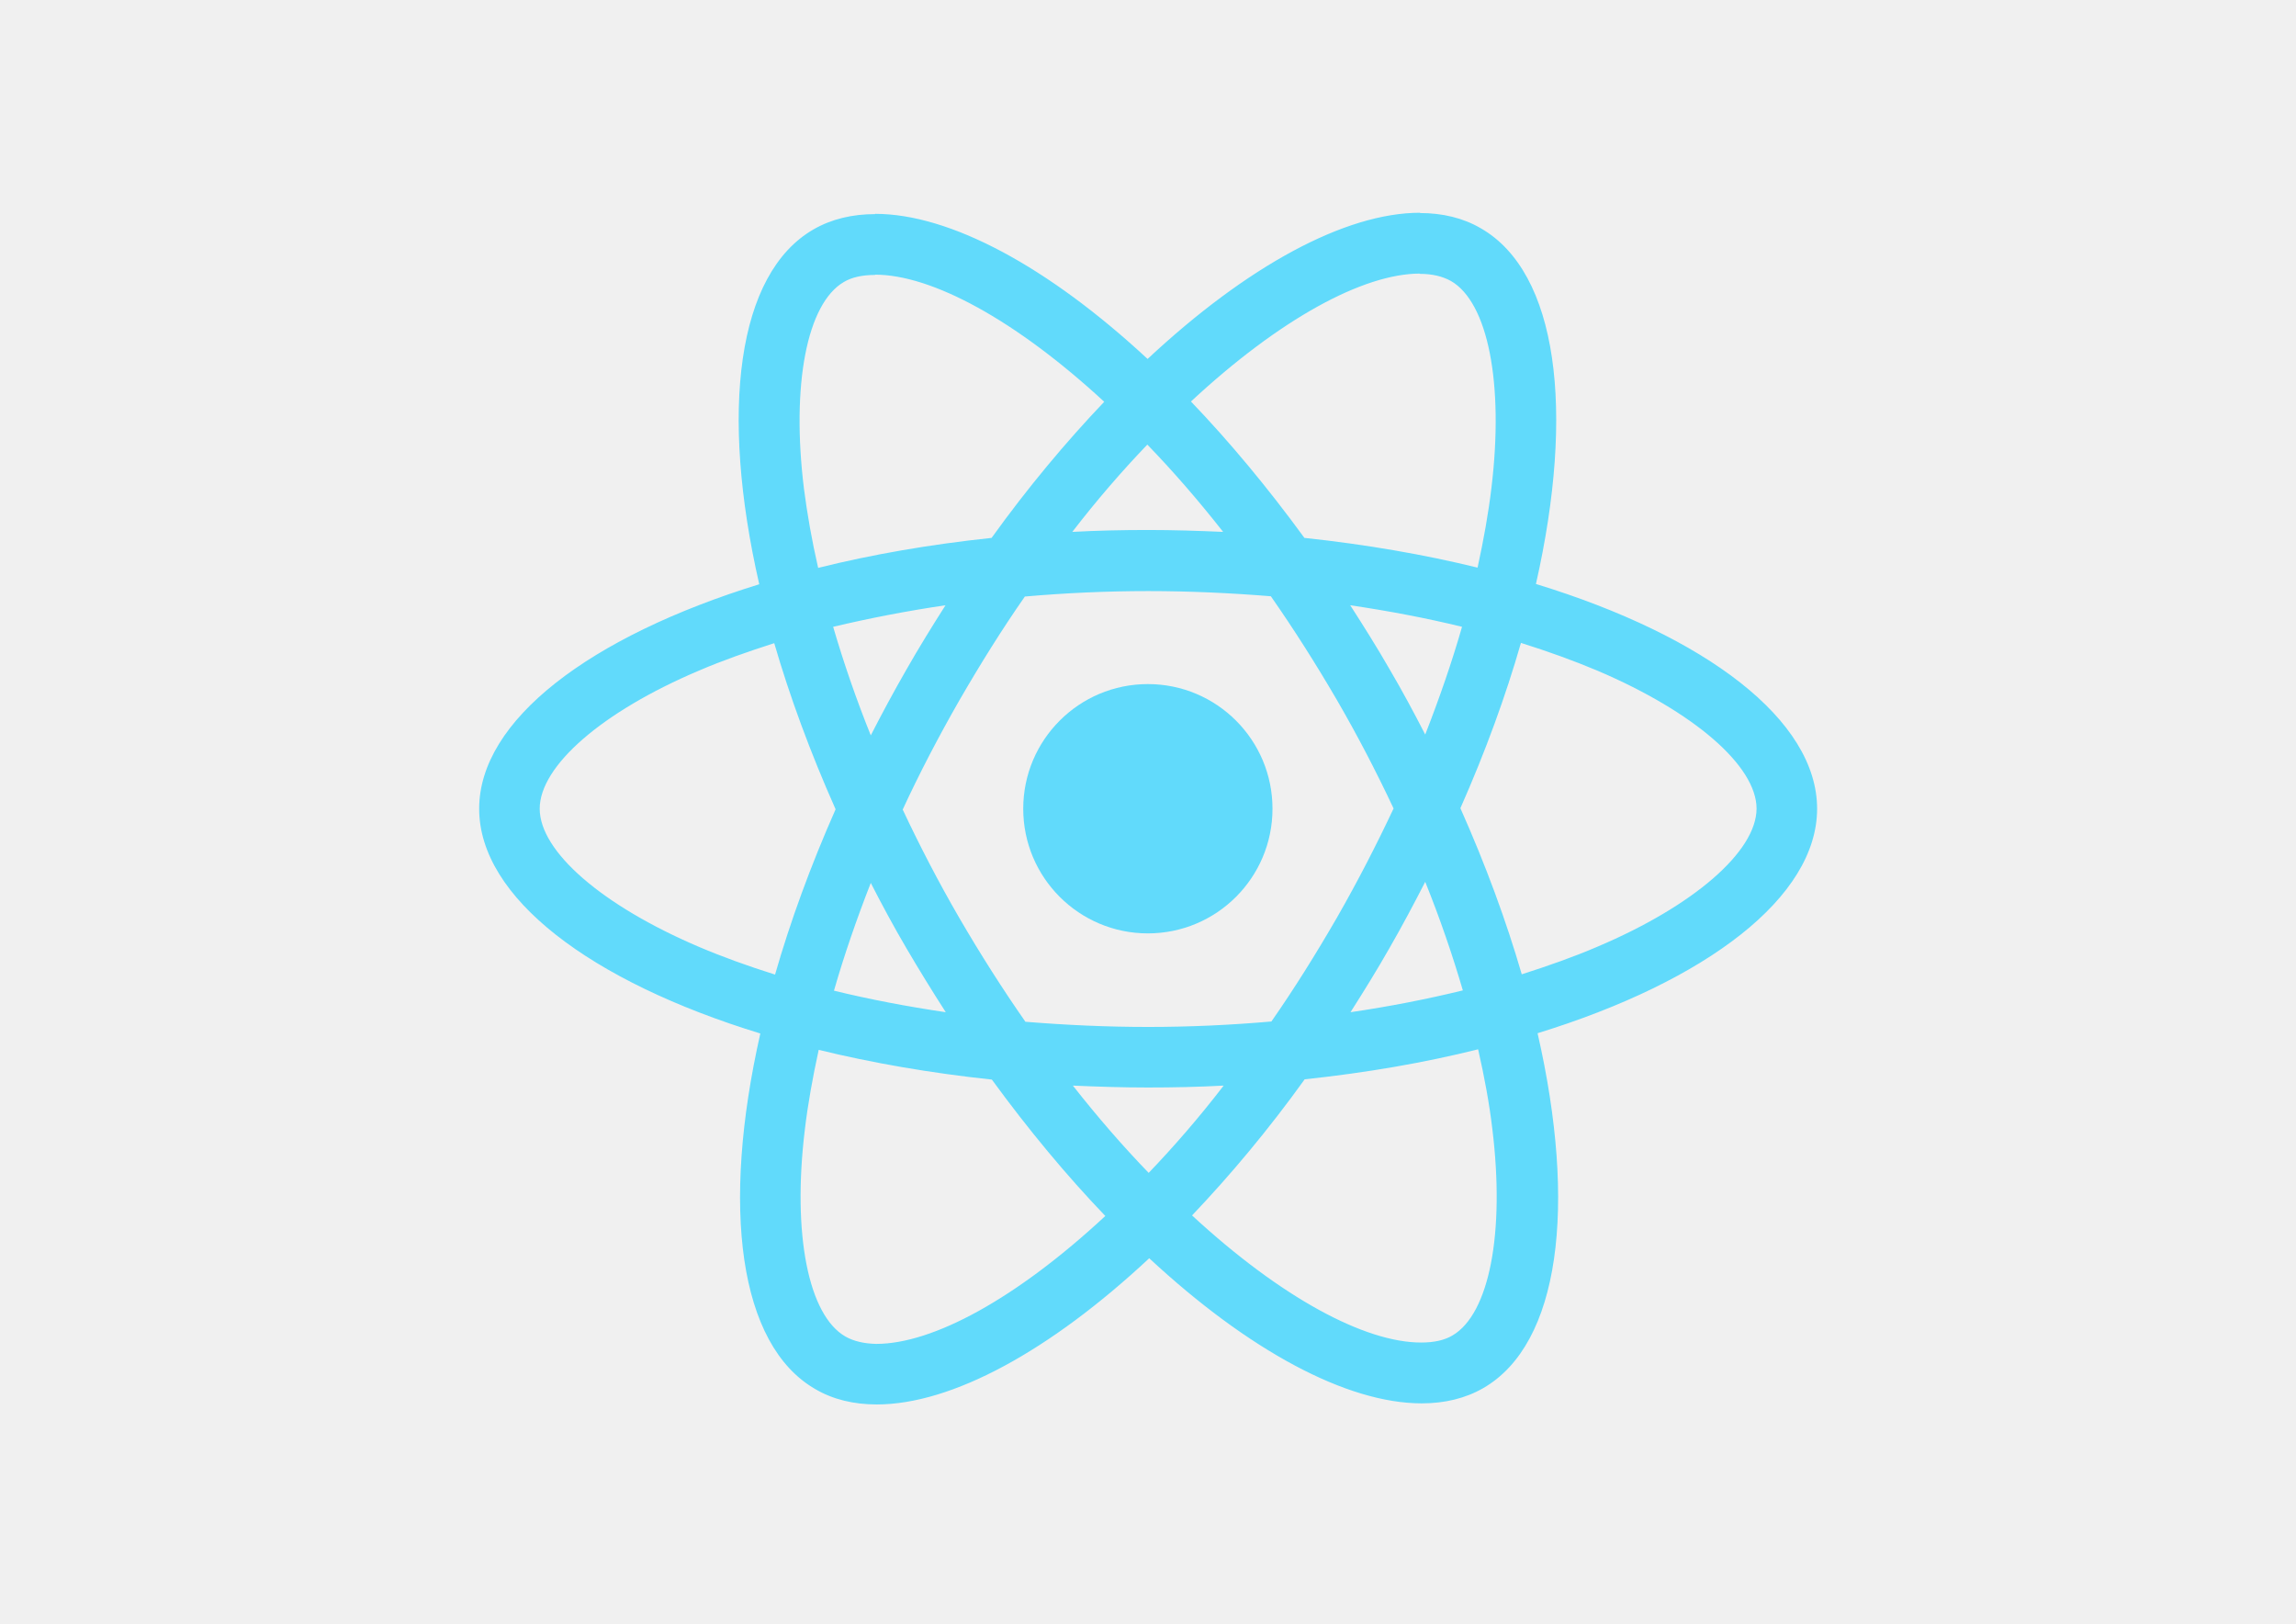
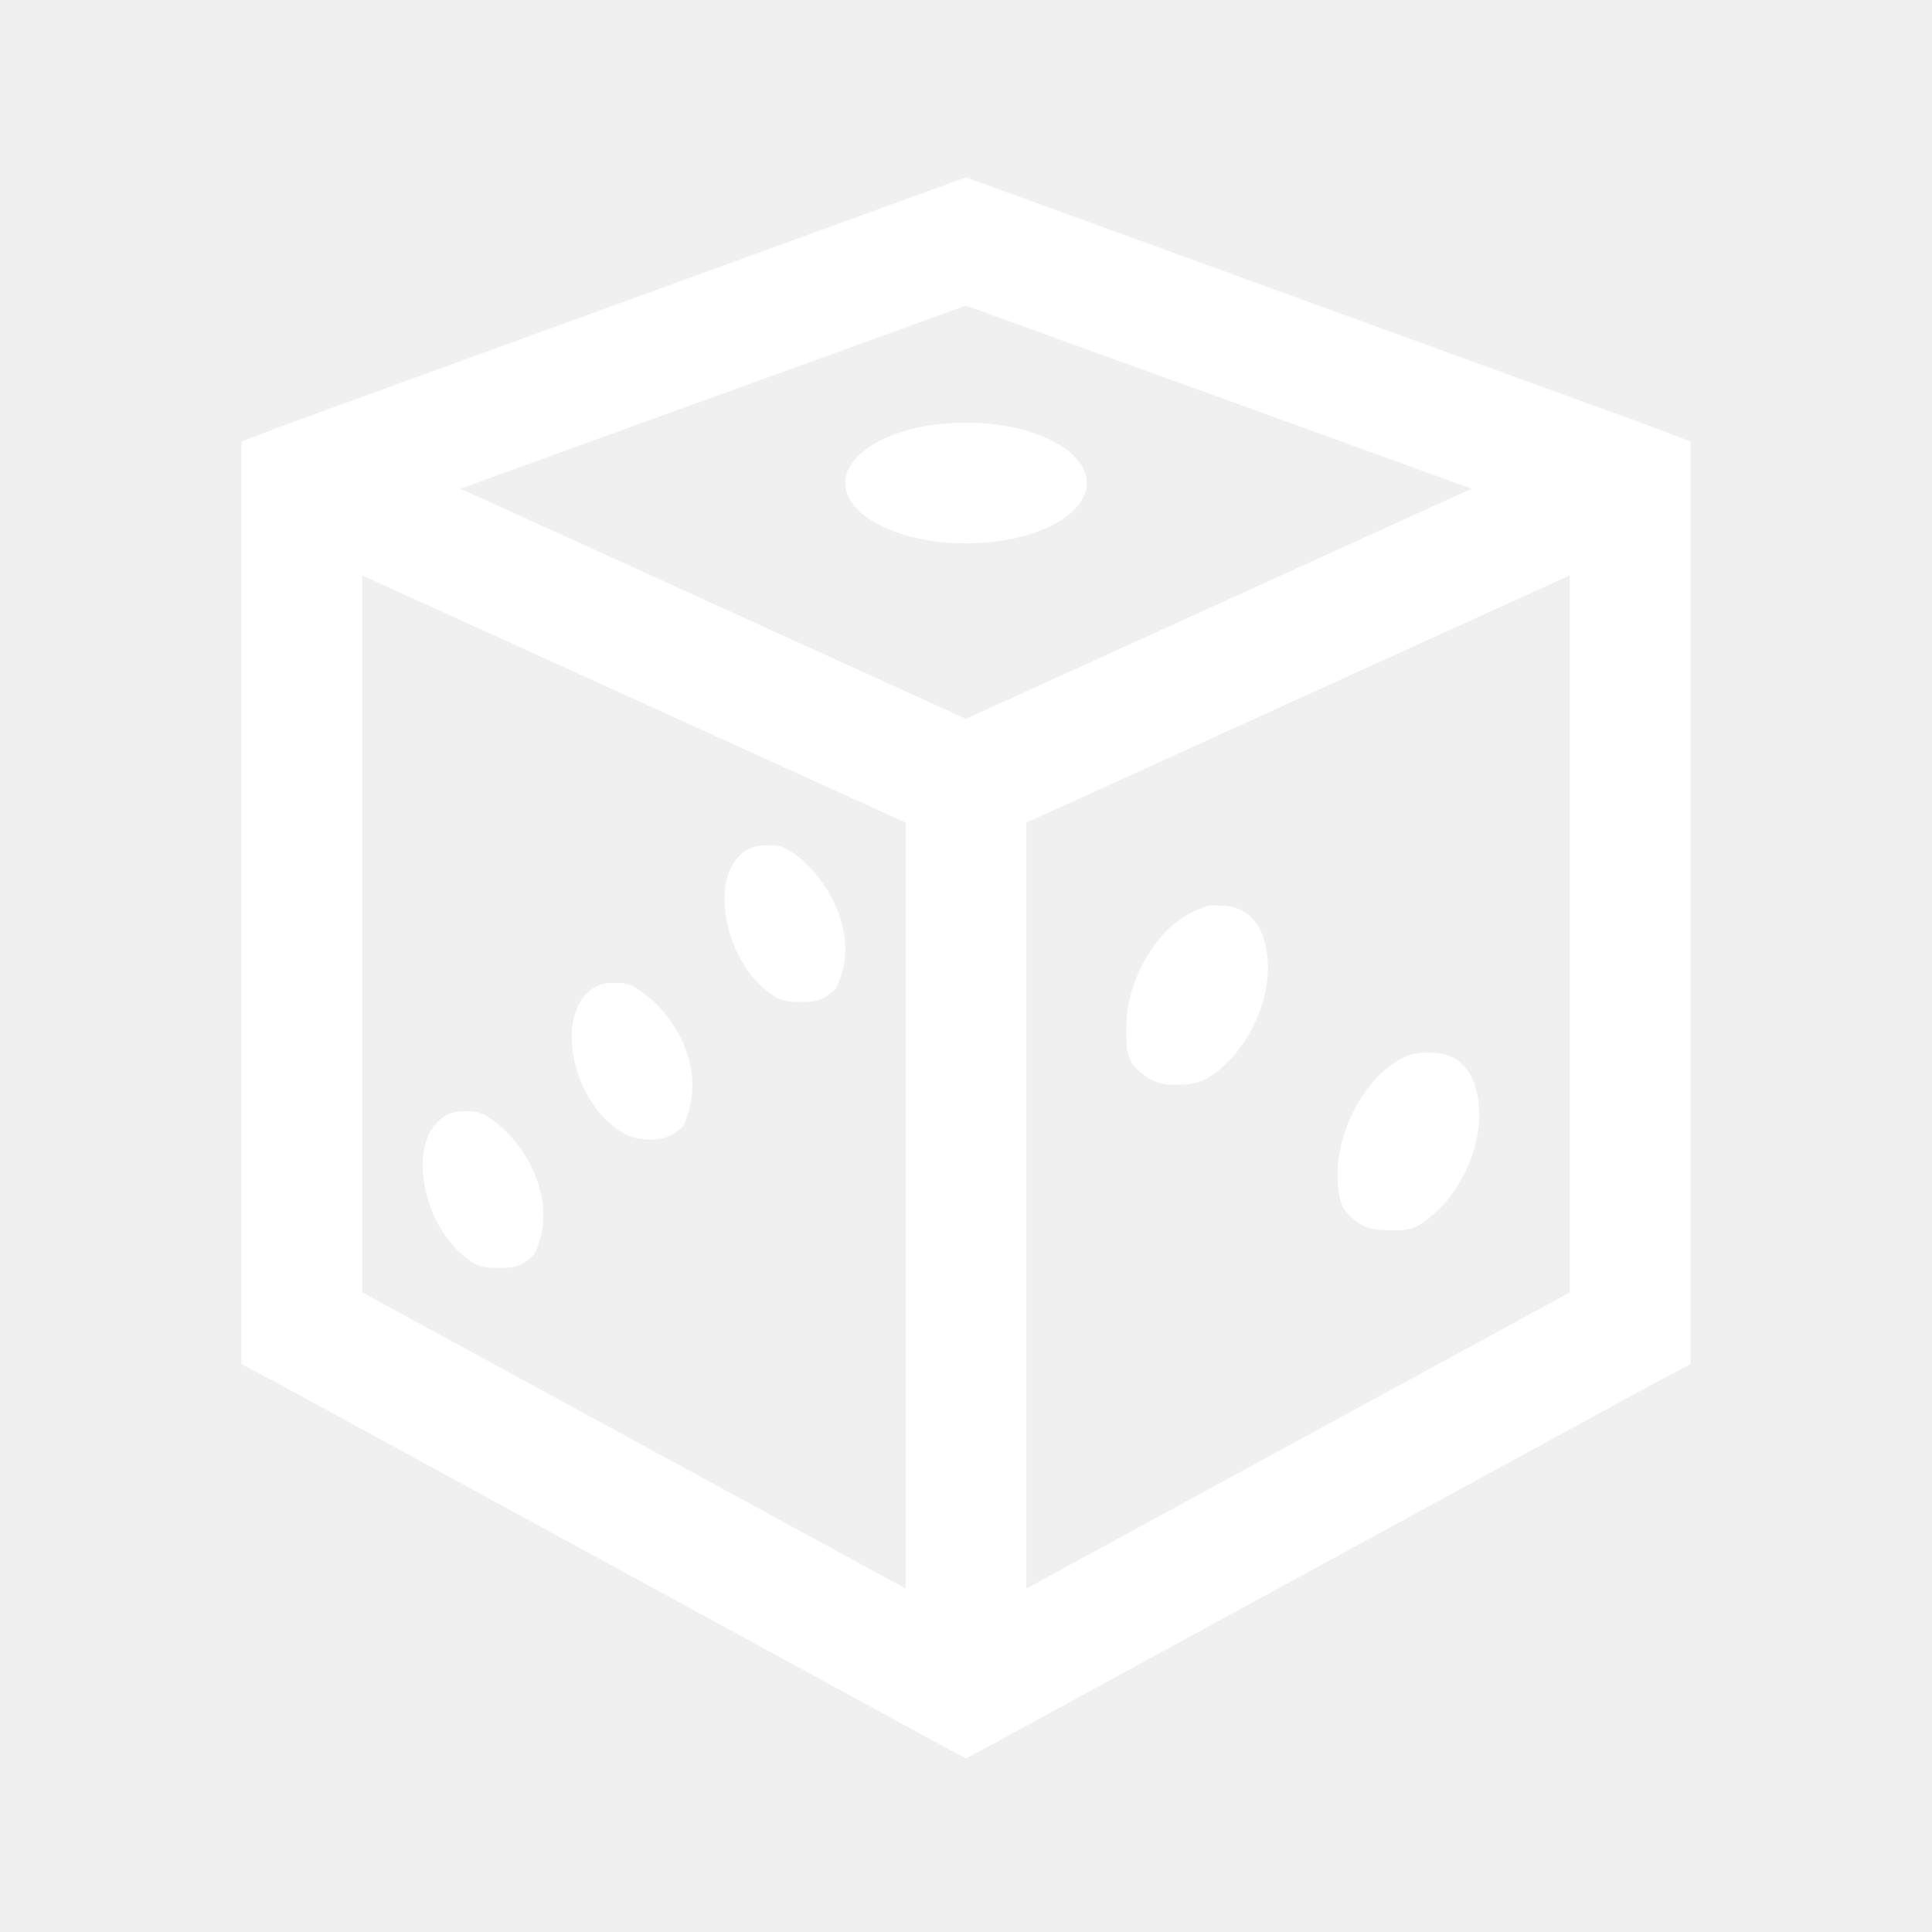
- <svg xmlns="http://www.w3.org/2000/svg" viewBox="0 0 841.9 595.3">
-   <g fill="#61DAFB">
-     <path d="M666.3 296.5c0-32.5-40.7-63.3-103.1-82.4 14.4-63.6 8-114.2-20.2-130.4-6.5-3.8-14.1-5.6-22.4-5.6v22.3c4.6 0 8.3.9 11.4 2.6 13.6 7.8 19.5 37.5 14.9 75.7-1.1 9.4-2.9 19.3-5.1 29.4-19.6-4.8-41-8.5-63.5-10.9-13.5-18.5-27.5-35.3-41.6-50 32.6-30.3 63.2-46.9 84-46.9V78c-27.5 0-63.5 19.6-99.9 53.6-36.4-33.8-72.4-53.2-99.9-53.2v22.3c20.7 0 51.4 16.5 84 46.6-14 14.7-28 31.4-41.3 49.9-22.6 2.4-44 6.1-63.6 11-2.3-10-4-19.7-5.2-29-4.7-38.2 1.1-67.9 14.6-75.8 3-1.8 6.9-2.6 11.5-2.6V78.5c-8.4 0-16 1.8-22.6 5.6-28.1 16.2-34.4 66.7-19.9 130.1-62.2 19.2-102.7 49.9-102.7 82.3 0 32.5 40.7 63.3 103.1 82.4-14.4 63.6-8 114.2 20.2 130.4 6.5 3.8 14.1 5.6 22.5 5.6 27.5 0 63.5-19.6 99.9-53.6 36.4 33.8 72.4 53.2 99.9 53.2 8.4 0 16-1.8 22.6-5.6 28.1-16.2 34.4-66.7 19.9-130.1 62-19.1 102.5-49.9 102.5-82.3zm-130.2-66.7c-3.7 12.9-8.3 26.2-13.5 39.5-4.1-8-8.4-16-13.1-24-4.6-8-9.5-15.8-14.4-23.4 14.2 2.1 27.9 4.7 41 7.9zm-45.8 106.5c-7.8 13.5-15.8 26.3-24.1 38.2-14.9 1.3-30 2-45.2 2-15.1 0-30.2-.7-45-1.9-8.3-11.9-16.4-24.6-24.2-38-7.6-13.1-14.5-26.4-20.8-39.8 6.2-13.4 13.2-26.8 20.7-39.9 7.8-13.5 15.8-26.3 24.1-38.2 14.9-1.3 30-2 45.2-2 15.1 0 30.2.7 45 1.9 8.3 11.9 16.4 24.6 24.2 38 7.6 13.1 14.5 26.4 20.8 39.8-6.3 13.4-13.2 26.8-20.7 39.9zm32.3-13c5.4 13.4 10 26.8 13.8 39.8-13.1 3.2-26.9 5.9-41.2 8 4.9-7.7 9.8-15.6 14.4-23.7 4.6-8 8.9-16.1 13-24.1zM421.2 430c-9.3-9.6-18.6-20.3-27.8-32 9 .4 18.2.7 27.5.7 9.4 0 18.7-.2 27.8-.7-9 11.7-18.3 22.4-27.5 32zm-74.4-58.9c-14.2-2.1-27.9-4.7-41-7.9 3.7-12.9 8.3-26.2 13.5-39.5 4.1 8 8.4 16 13.1 24 4.7 8 9.5 15.8 14.4 23.4zM420.7 163c9.3 9.6 18.6 20.3 27.8 32-9-.4-18.2-.7-27.5-.7-9.4 0-18.7.2-27.8.7 9-11.7 18.3-22.4 27.5-32zm-74 58.9c-4.9 7.7-9.8 15.6-14.4 23.7-4.6 8-8.9 16-13 24-5.4-13.4-10-26.8-13.8-39.8 13.1-3.1 26.9-5.8 41.2-7.9zm-90.5 125.2c-35.4-15.1-58.3-34.9-58.3-50.6 0-15.7 22.9-35.6 58.3-50.6 8.6-3.7 18-7 27.7-10.1 5.7 19.6 13.2 40 22.5 60.9-9.2 20.8-16.6 41.1-22.2 60.6-9.9-3.1-19.3-6.5-28-10.2zM310 490c-13.6-7.8-19.5-37.5-14.9-75.7 1.1-9.4 2.9-19.3 5.1-29.4 19.6 4.8 41 8.5 63.5 10.9 13.5 18.5 27.5 35.3 41.6 50-32.6 30.3-63.2 46.9-84 46.9-4.5-.1-8.3-1-11.3-2.7zm237.2-76.2c4.7 38.2-1.1 67.9-14.6 75.8-3 1.8-6.9 2.6-11.5 2.6-20.7 0-51.4-16.5-84-46.6 14-14.7 28-31.4 41.3-49.9 22.6-2.4 44-6.1 63.6-11 2.3 10.1 4.1 19.8 5.2 29.1zm38.5-66.7c-8.6 3.7-18 7-27.7 10.1-5.7-19.6-13.2-40-22.5-60.9 9.2-20.8 16.6-41.1 22.2-60.6 9.9 3.1 19.3 6.5 28.1 10.2 35.4 15.1 58.3 34.9 58.3 50.6-.1 15.7-23 35.6-58.4 50.6zM320.8 78.4z" />
-     <circle cx="420.9" cy="296.5" r="45.7" />
-     <path d="M520.5 78.1z" />
+ <svg xmlns="http://www.w3.org/2000/svg" viewBox="0 0 32 32" version="1.1">
+   <g id="surface1">
+     <path fill="#ffffff" d="M 16 2.938 L 4.656 7.062 L 4 7.312 L 4 22.594 L 4.531 22.875 L 15.531 28.875 L 16 29.125 L 16.469 28.875 L 27.469 22.875 L 28 22.594 L 28 7.312 L 27.344 7.062 Z M 16 5.062 L 24.375 8.094 L 16 11.906 L 7.625 8.094 Z M 16 7 C 14.895 7 14 7.449 14 8 C 14 8.551 14.895 9 16 9 C 17.105 9 18 8.551 18 8 C 18 7.449 17.105 7 16 7 Z M 6 9.531 L 15 13.625 L 15 26.312 L 6 21.406 Z M 26 9.531 L 26 21.406 L 17 26.312 L 17 13.625 Z M 12.656 14 C 12.285 14 12 14.355 12 14.875 C 12 15.543 12.355 16.234 12.875 16.531 C 13.023 16.605 13.195 16.594 13.344 16.594 C 13.566 16.594 13.695 16.523 13.844 16.375 C 13.918 16.227 14 16.016 14 15.719 C 14 15.051 13.551 14.359 13.031 14.062 C 12.883 13.988 12.805 14 12.656 14 Z M 20.031 15 C 19.957 15.012 19.867 15.051 19.781 15.094 C 19.172 15.355 18.656 16.219 18.656 17 C 18.656 17.262 18.637 17.512 18.812 17.688 C 18.988 17.863 19.176 17.969 19.438 17.969 C 19.613 17.969 19.793 17.961 19.969 17.875 C 20.578 17.527 21 16.727 21 16.031 C 21 15.422 20.742 15 20.219 15 C 20.176 15 20.105 14.988 20.031 15 Z M 10.125 16.281 C 9.754 16.281 9.469 16.637 9.469 17.156 C 9.469 17.824 9.824 18.484 10.344 18.781 C 10.492 18.855 10.633 18.875 10.781 18.875 C 11.004 18.875 11.164 18.805 11.312 18.656 C 11.387 18.508 11.469 18.266 11.469 17.969 C 11.469 17.301 11.02 16.641 10.5 16.344 C 10.352 16.27 10.273 16.281 10.125 16.281 Z M 23.531 17.438 C 23.457 17.449 23.367 17.457 23.281 17.5 C 22.672 17.762 22.156 18.656 22.156 19.438 C 22.156 19.699 22.168 19.949 22.344 20.125 C 22.52 20.301 22.676 20.375 22.938 20.375 C 23.113 20.375 23.293 20.398 23.469 20.312 C 24.078 19.965 24.5 19.164 24.5 18.469 C 24.5 17.859 24.242 17.438 23.719 17.438 C 23.676 17.438 23.605 17.426 23.531 17.438 Z M 7.656 18.406 C 7.285 18.406 7 18.762 7 19.281 C 7 19.949 7.355 20.641 7.875 20.938 C 8.023 21.012 8.195 21 8.344 21 C 8.566 21 8.695 20.93 8.844 20.781 C 8.918 20.633 9 20.422 9 20.125 C 9 19.457 8.551 18.766 8.031 18.469 C 7.883 18.395 7.805 18.406 7.656 18.406 Z " />
  </g>
</svg>
